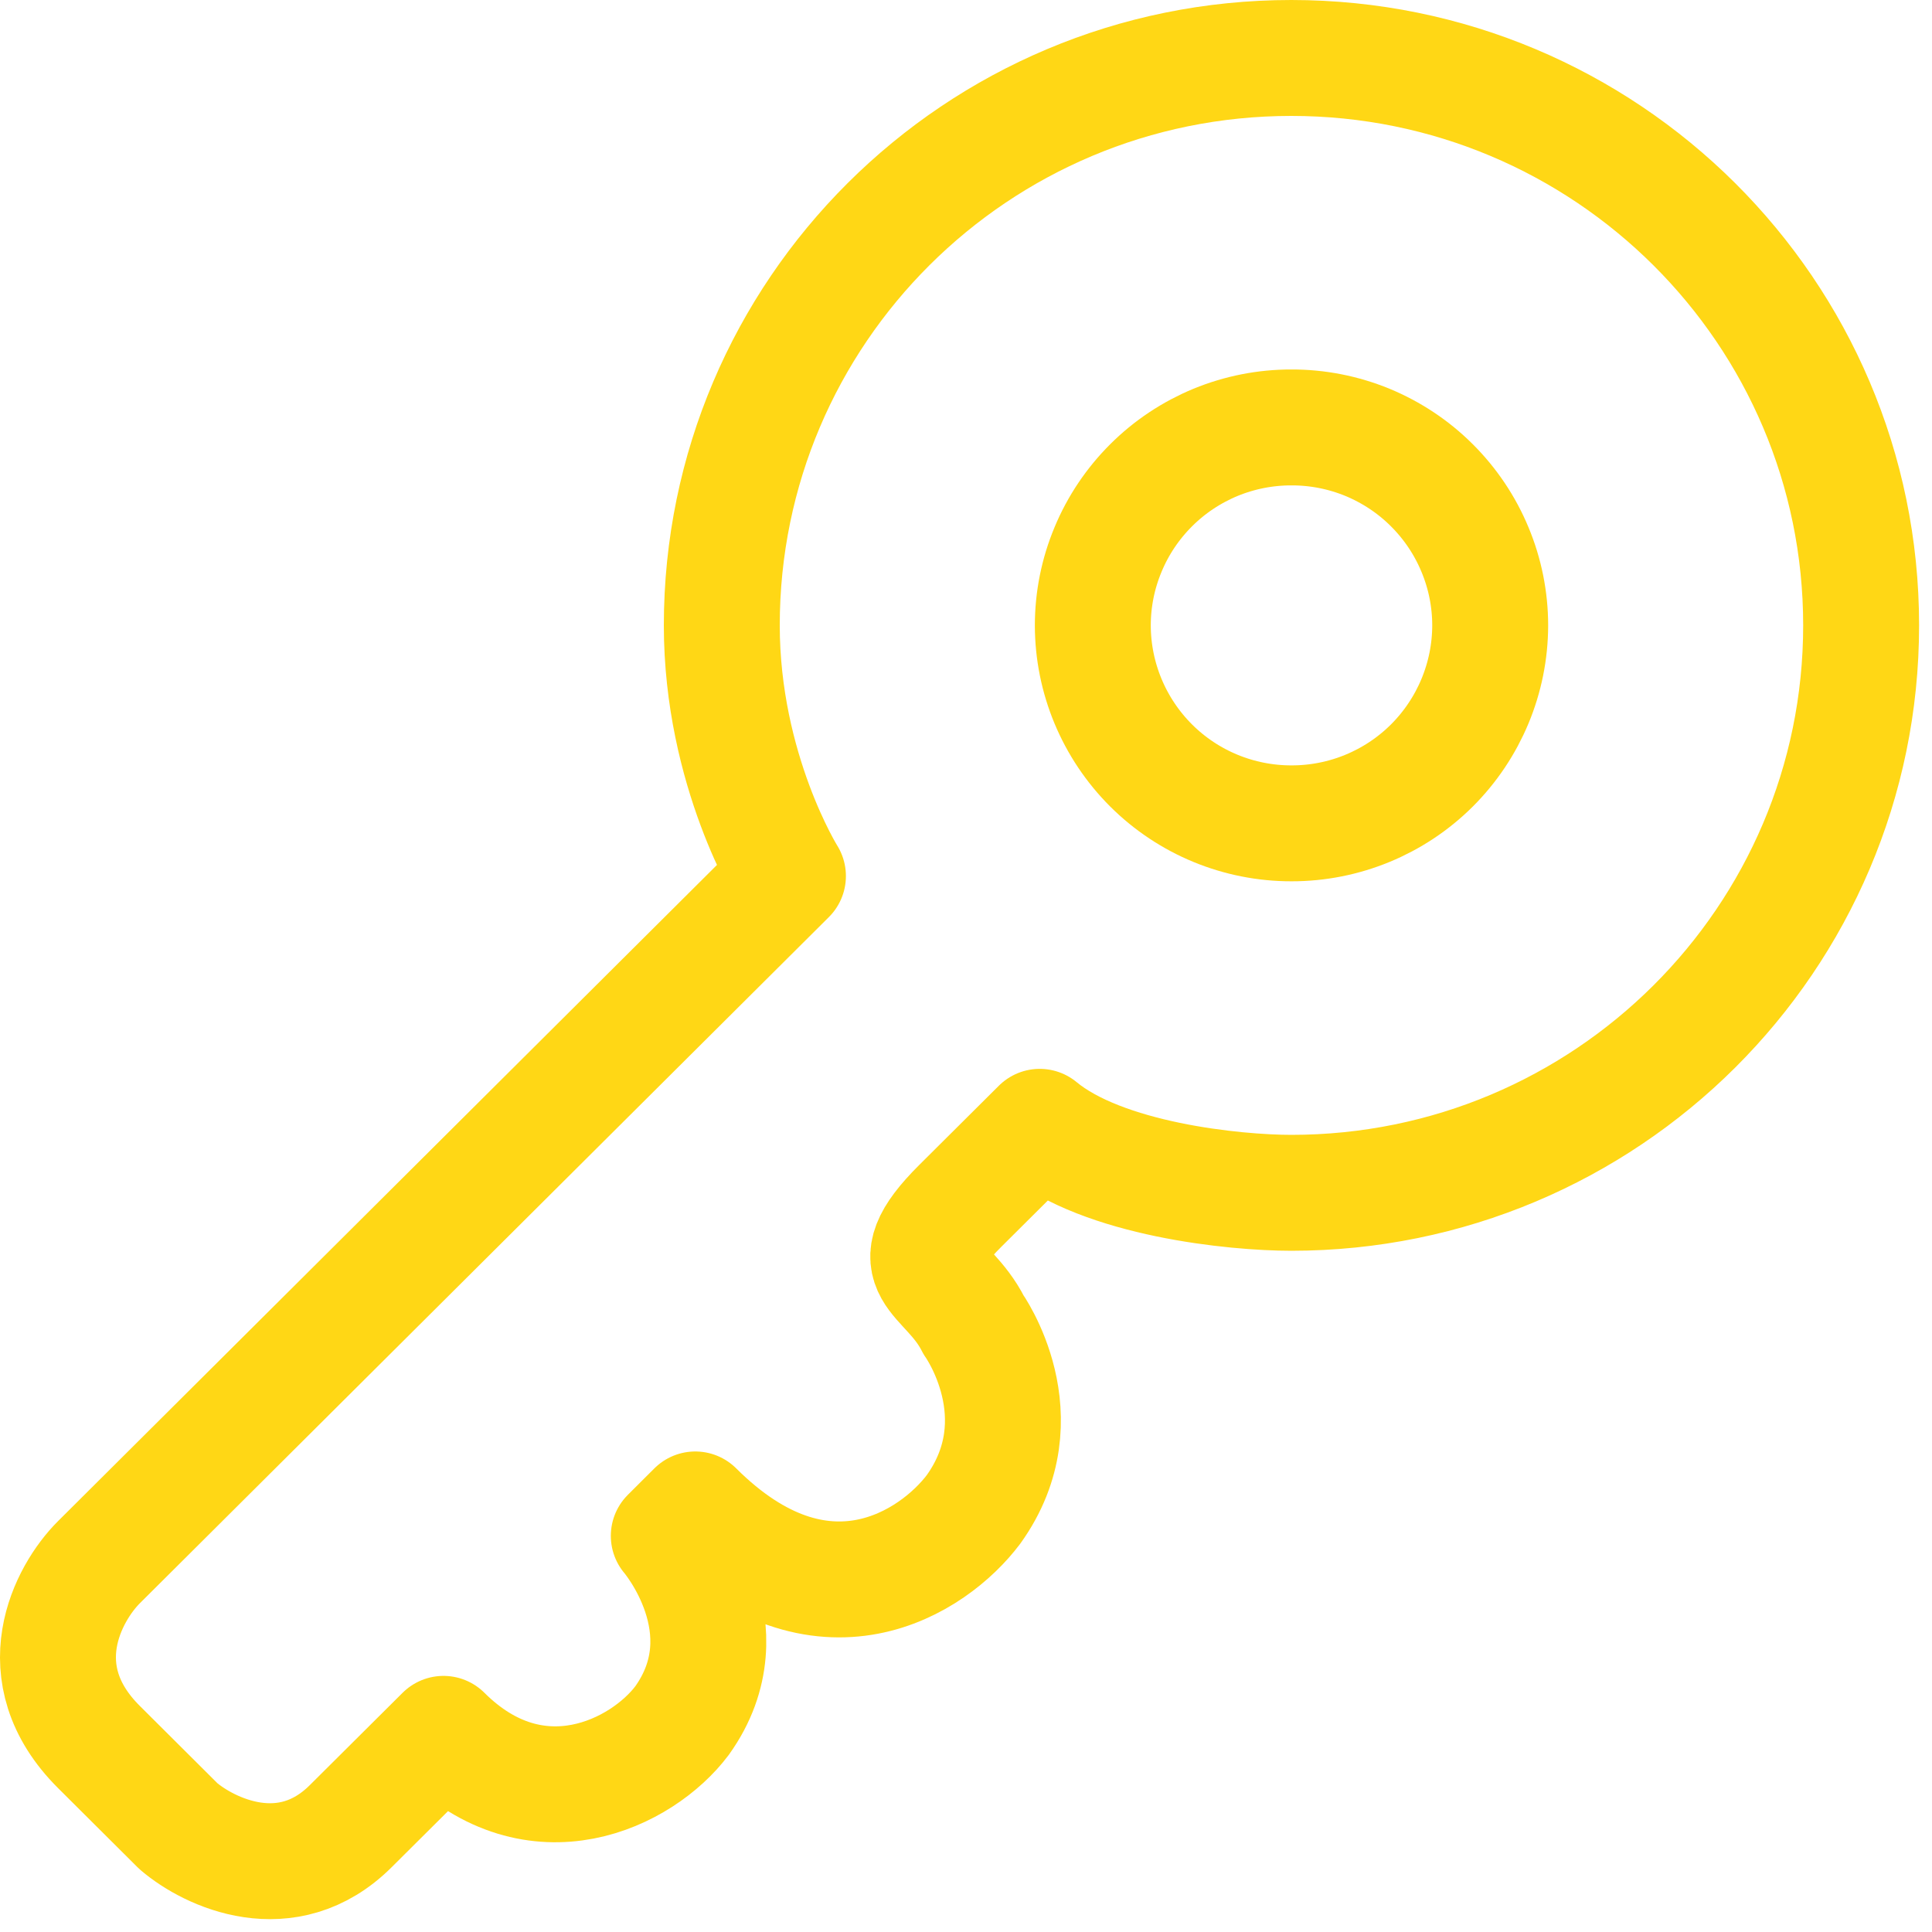
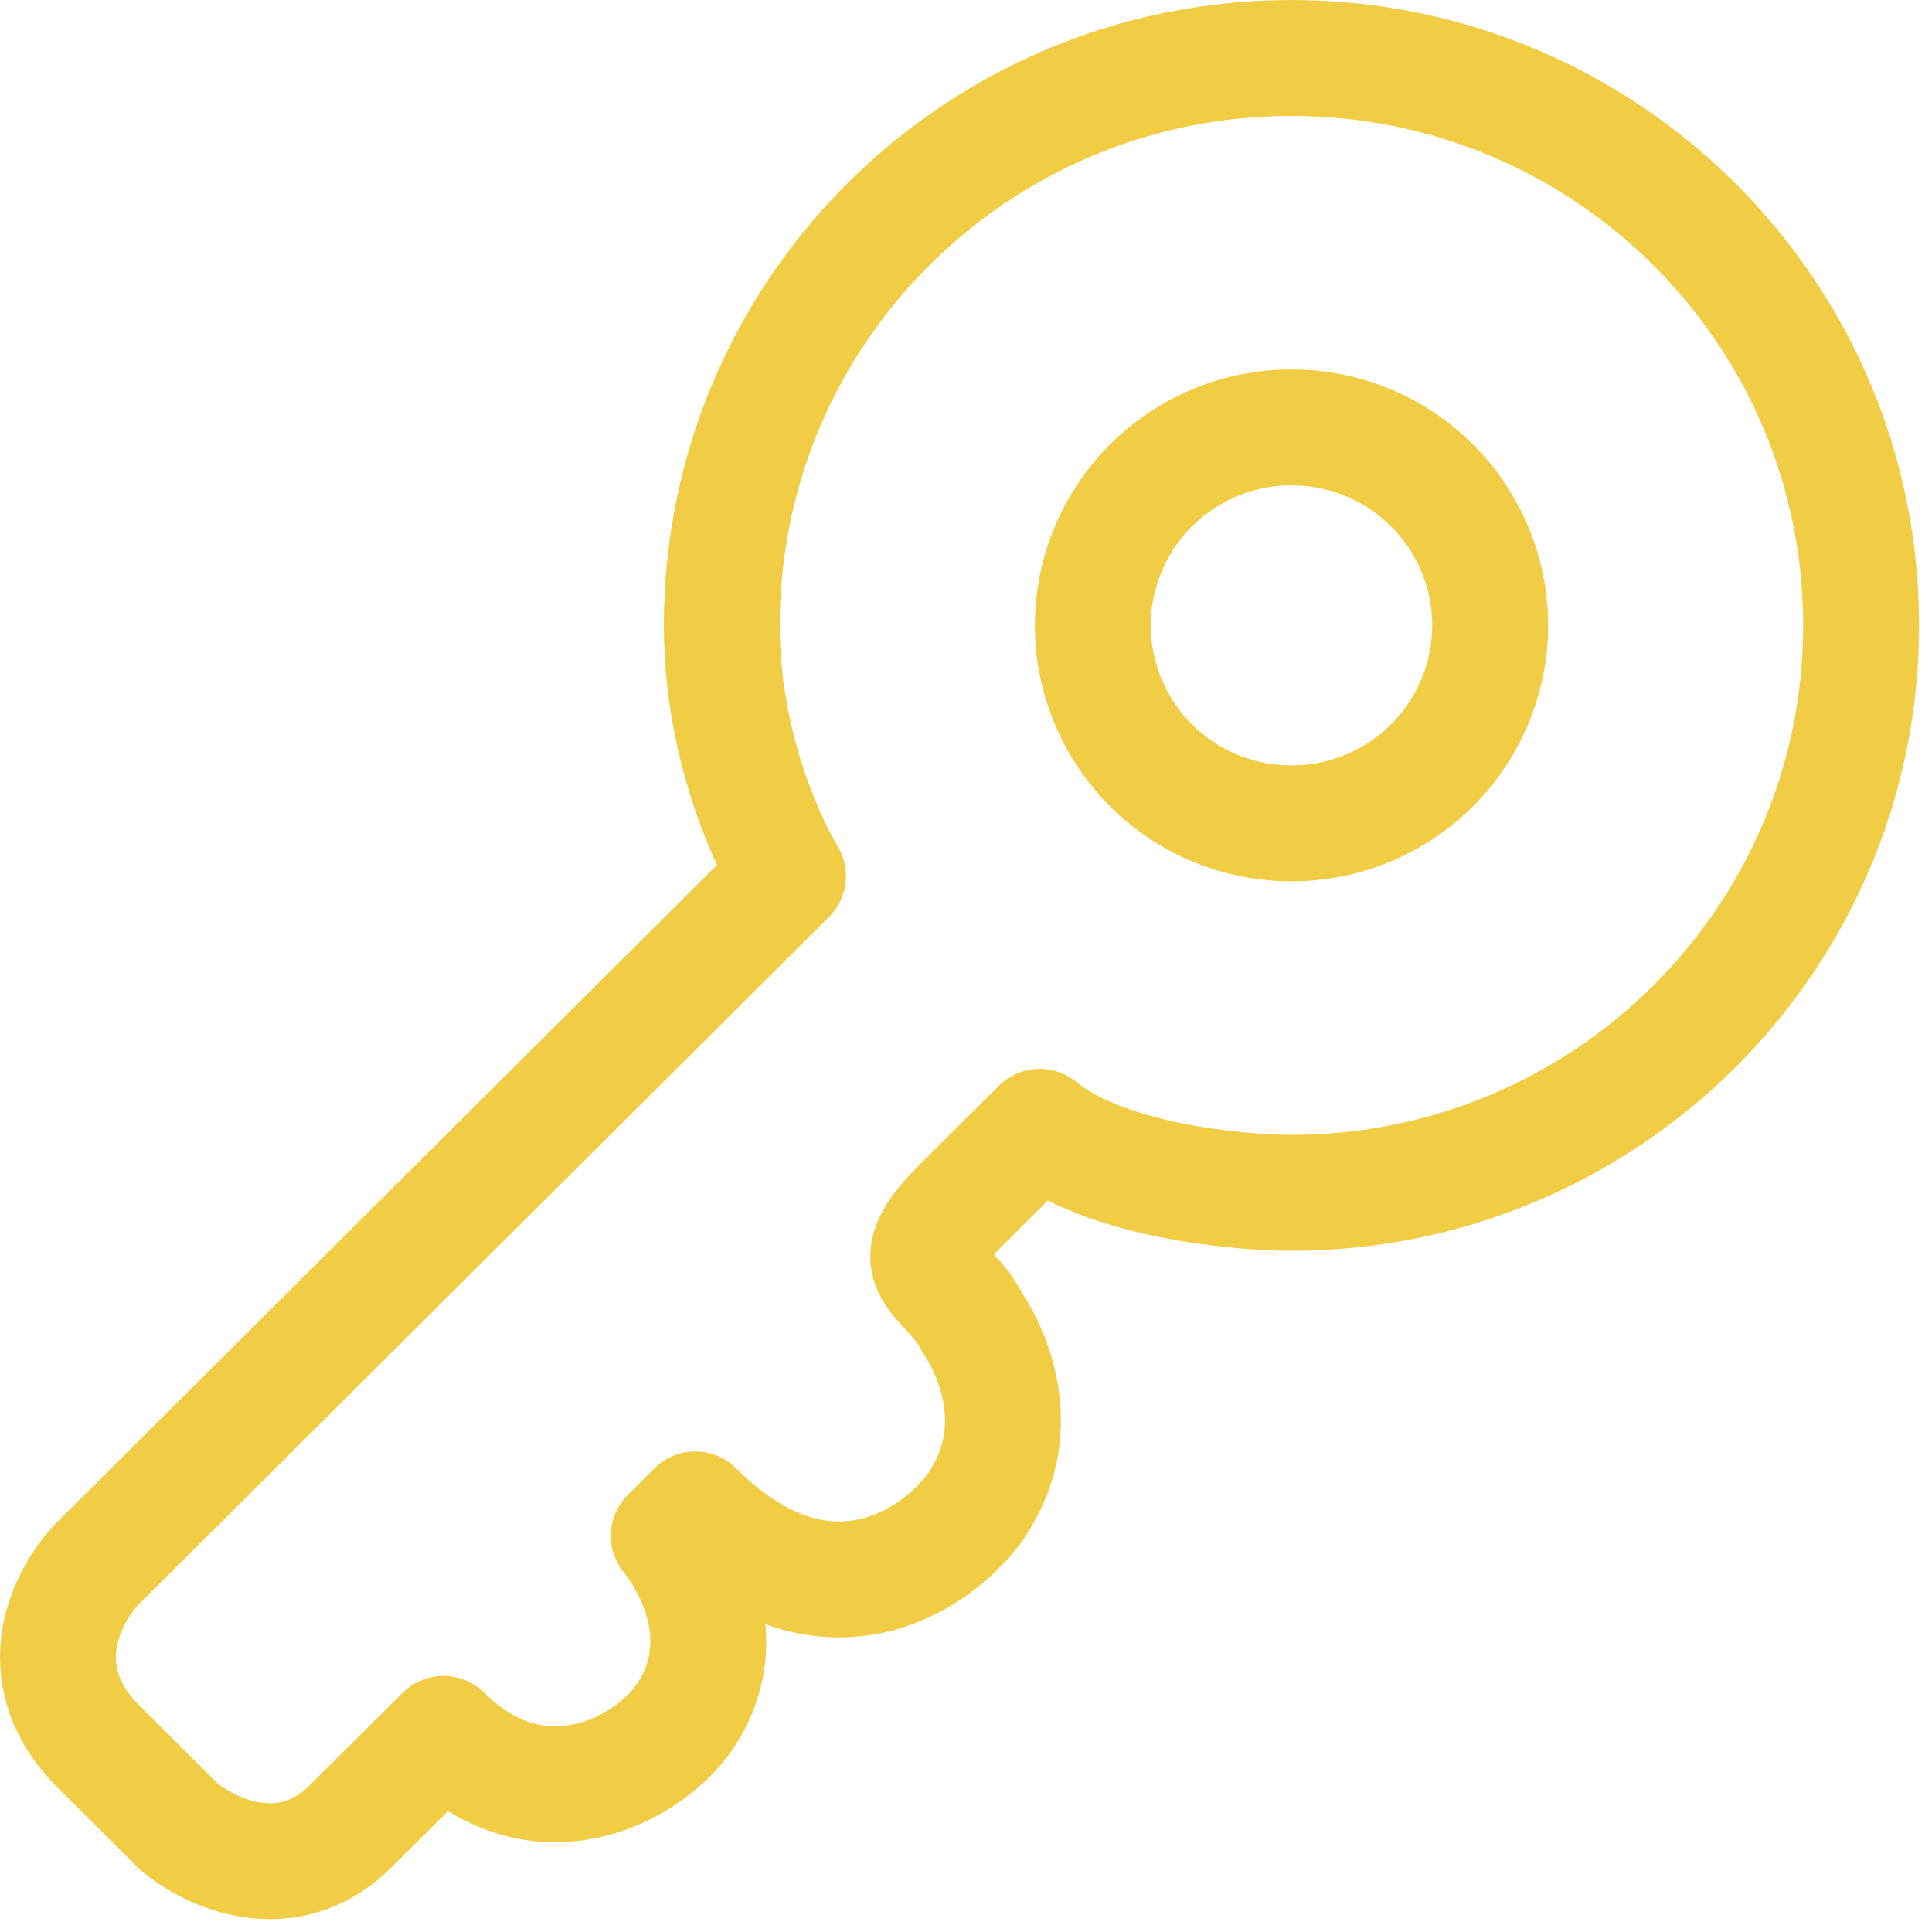
<svg xmlns="http://www.w3.org/2000/svg" width="25" height="25" viewBox="0 0 25 25" fill="none">
-   <path d="M16.709 15.435C20.781 15.435 24.083 12.147 24.083 8.092C24.083 4.037 20.781 0.75 16.709 0.75C12.638 0.75 9.34 4.038 9.34 8.092C9.34 9.97 10.196 11.336 10.196 11.336L1.28 20.215C0.88 20.614 0.32 21.65 1.28 22.606L2.309 23.631C2.709 23.973 3.715 24.451 4.538 23.631L5.739 22.436C6.939 23.631 8.311 22.948 8.825 22.265C9.681 21.07 8.654 19.874 8.654 19.874L8.997 19.532C10.642 21.172 12.082 20.216 12.597 19.532C13.454 18.337 12.597 17.142 12.597 17.142C12.254 16.459 11.568 16.459 12.425 15.605L13.454 14.581C14.277 15.263 15.969 15.435 16.712 15.435H16.709Z" stroke="#FFD715" stroke-width="1.5" stroke-linejoin="round" />
-   <path d="M19.283 8.093C19.282 8.773 19.01 9.425 18.528 9.906C18.046 10.386 17.392 10.655 16.712 10.654C16.031 10.655 15.378 10.386 14.896 9.906C14.414 9.425 14.142 8.773 14.141 8.093C14.141 7.756 14.208 7.422 14.338 7.111C14.467 6.8 14.657 6.517 14.896 6.279C15.134 6.041 15.418 5.853 15.729 5.724C16.041 5.596 16.375 5.53 16.712 5.531C17.049 5.53 17.383 5.596 17.695 5.724C18.006 5.853 18.29 6.041 18.528 6.279C18.767 6.517 18.957 6.8 19.086 7.111C19.216 7.422 19.283 7.756 19.283 8.093Z" stroke="#FFD715" stroke-width="1.5" />
+   <path d="M16.709 15.435C20.781 15.435 24.083 12.147 24.083 8.092C24.083 4.037 20.781 0.75 16.709 0.75C12.638 0.75 9.34 4.038 9.34 8.092C9.34 9.97 10.196 11.336 10.196 11.336L1.28 20.215C0.88 20.614 0.32 21.65 1.28 22.606L2.309 23.631C2.709 23.973 3.715 24.451 4.538 23.631L5.739 22.436C6.939 23.631 8.311 22.948 8.825 22.265C9.681 21.07 8.654 19.874 8.654 19.874L8.997 19.532C10.642 21.172 12.082 20.216 12.597 19.532C13.454 18.337 12.597 17.142 12.597 17.142C12.254 16.459 11.568 16.459 12.425 15.605L13.454 14.581C14.277 15.263 15.969 15.435 16.712 15.435H16.709Z" stroke="#f0cd45" stroke-width="1.5" stroke-linejoin="round" />
+   <path d="M19.283 8.093C19.282 8.773 19.01 9.425 18.528 9.906C18.046 10.386 17.392 10.655 16.712 10.654C16.031 10.655 15.378 10.386 14.896 9.906C14.414 9.425 14.142 8.773 14.141 8.093C14.141 7.756 14.208 7.422 14.338 7.111C14.467 6.8 14.657 6.517 14.896 6.279C15.134 6.041 15.418 5.853 15.729 5.724C16.041 5.596 16.375 5.53 16.712 5.531C17.049 5.53 17.383 5.596 17.695 5.724C18.006 5.853 18.29 6.041 18.528 6.279C18.767 6.517 18.957 6.8 19.086 7.111C19.216 7.422 19.283 7.756 19.283 8.093Z" stroke="#f0cd45" stroke-width="1.5" />
</svg>
